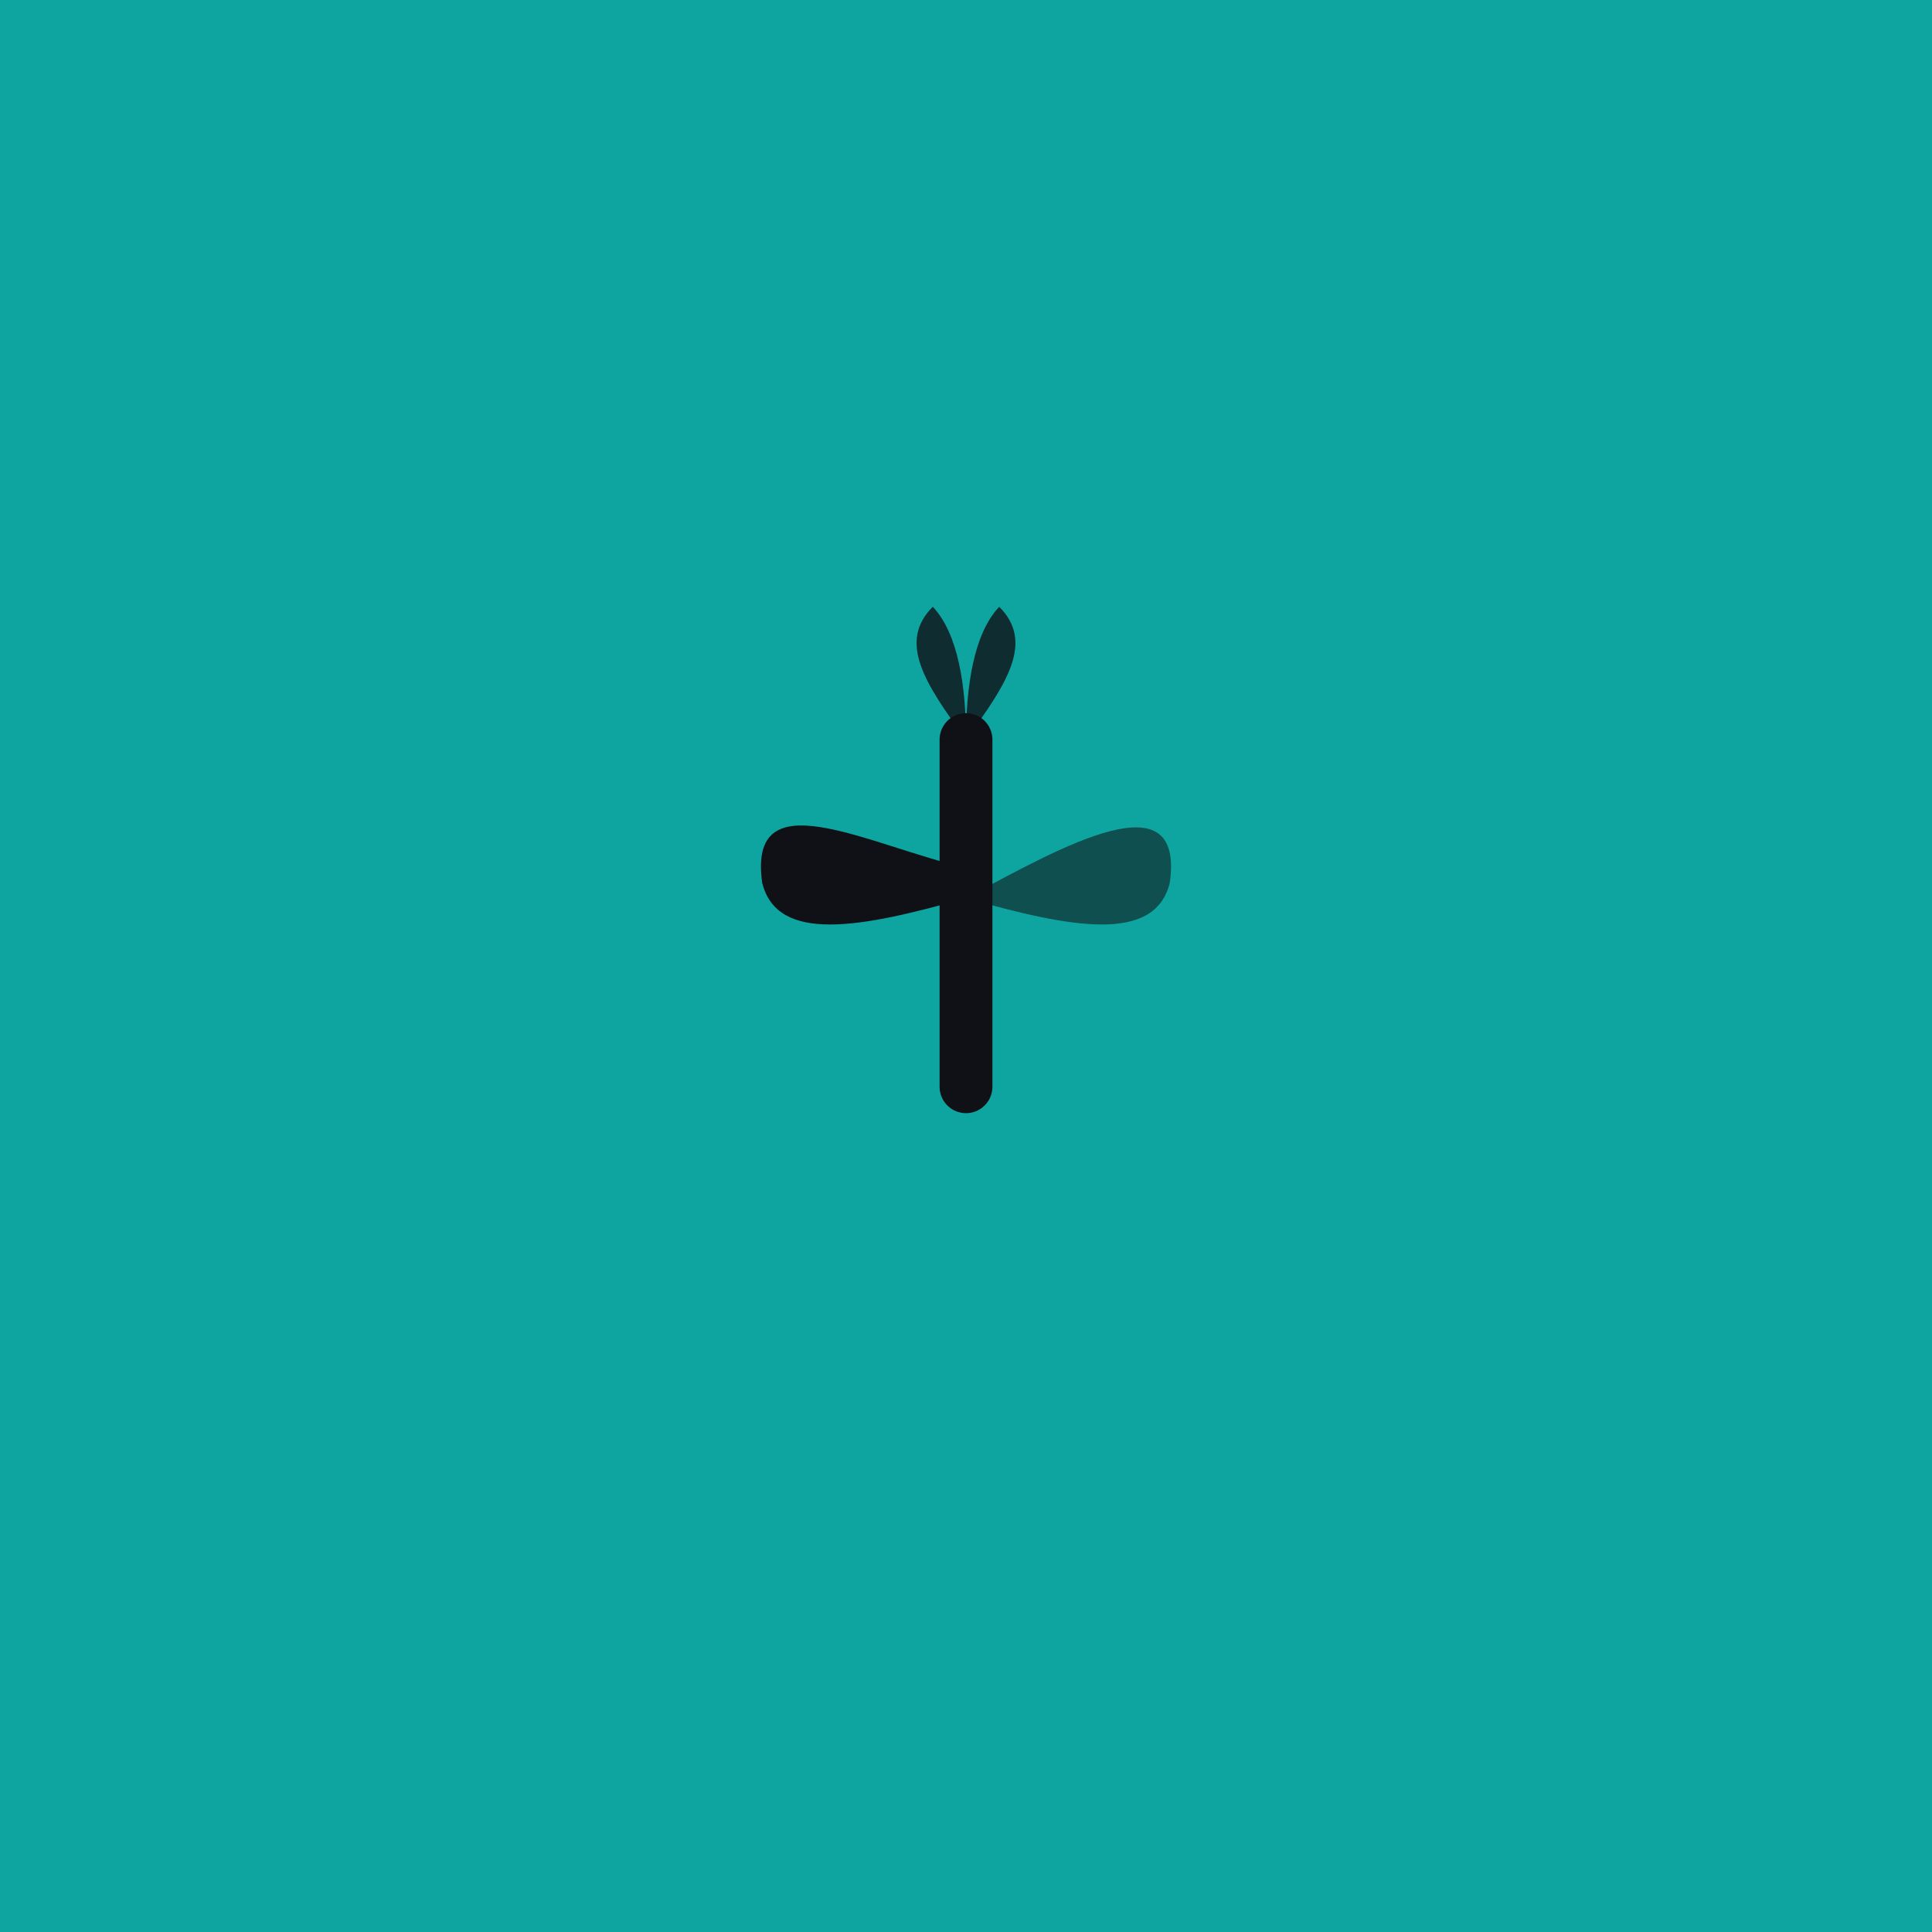
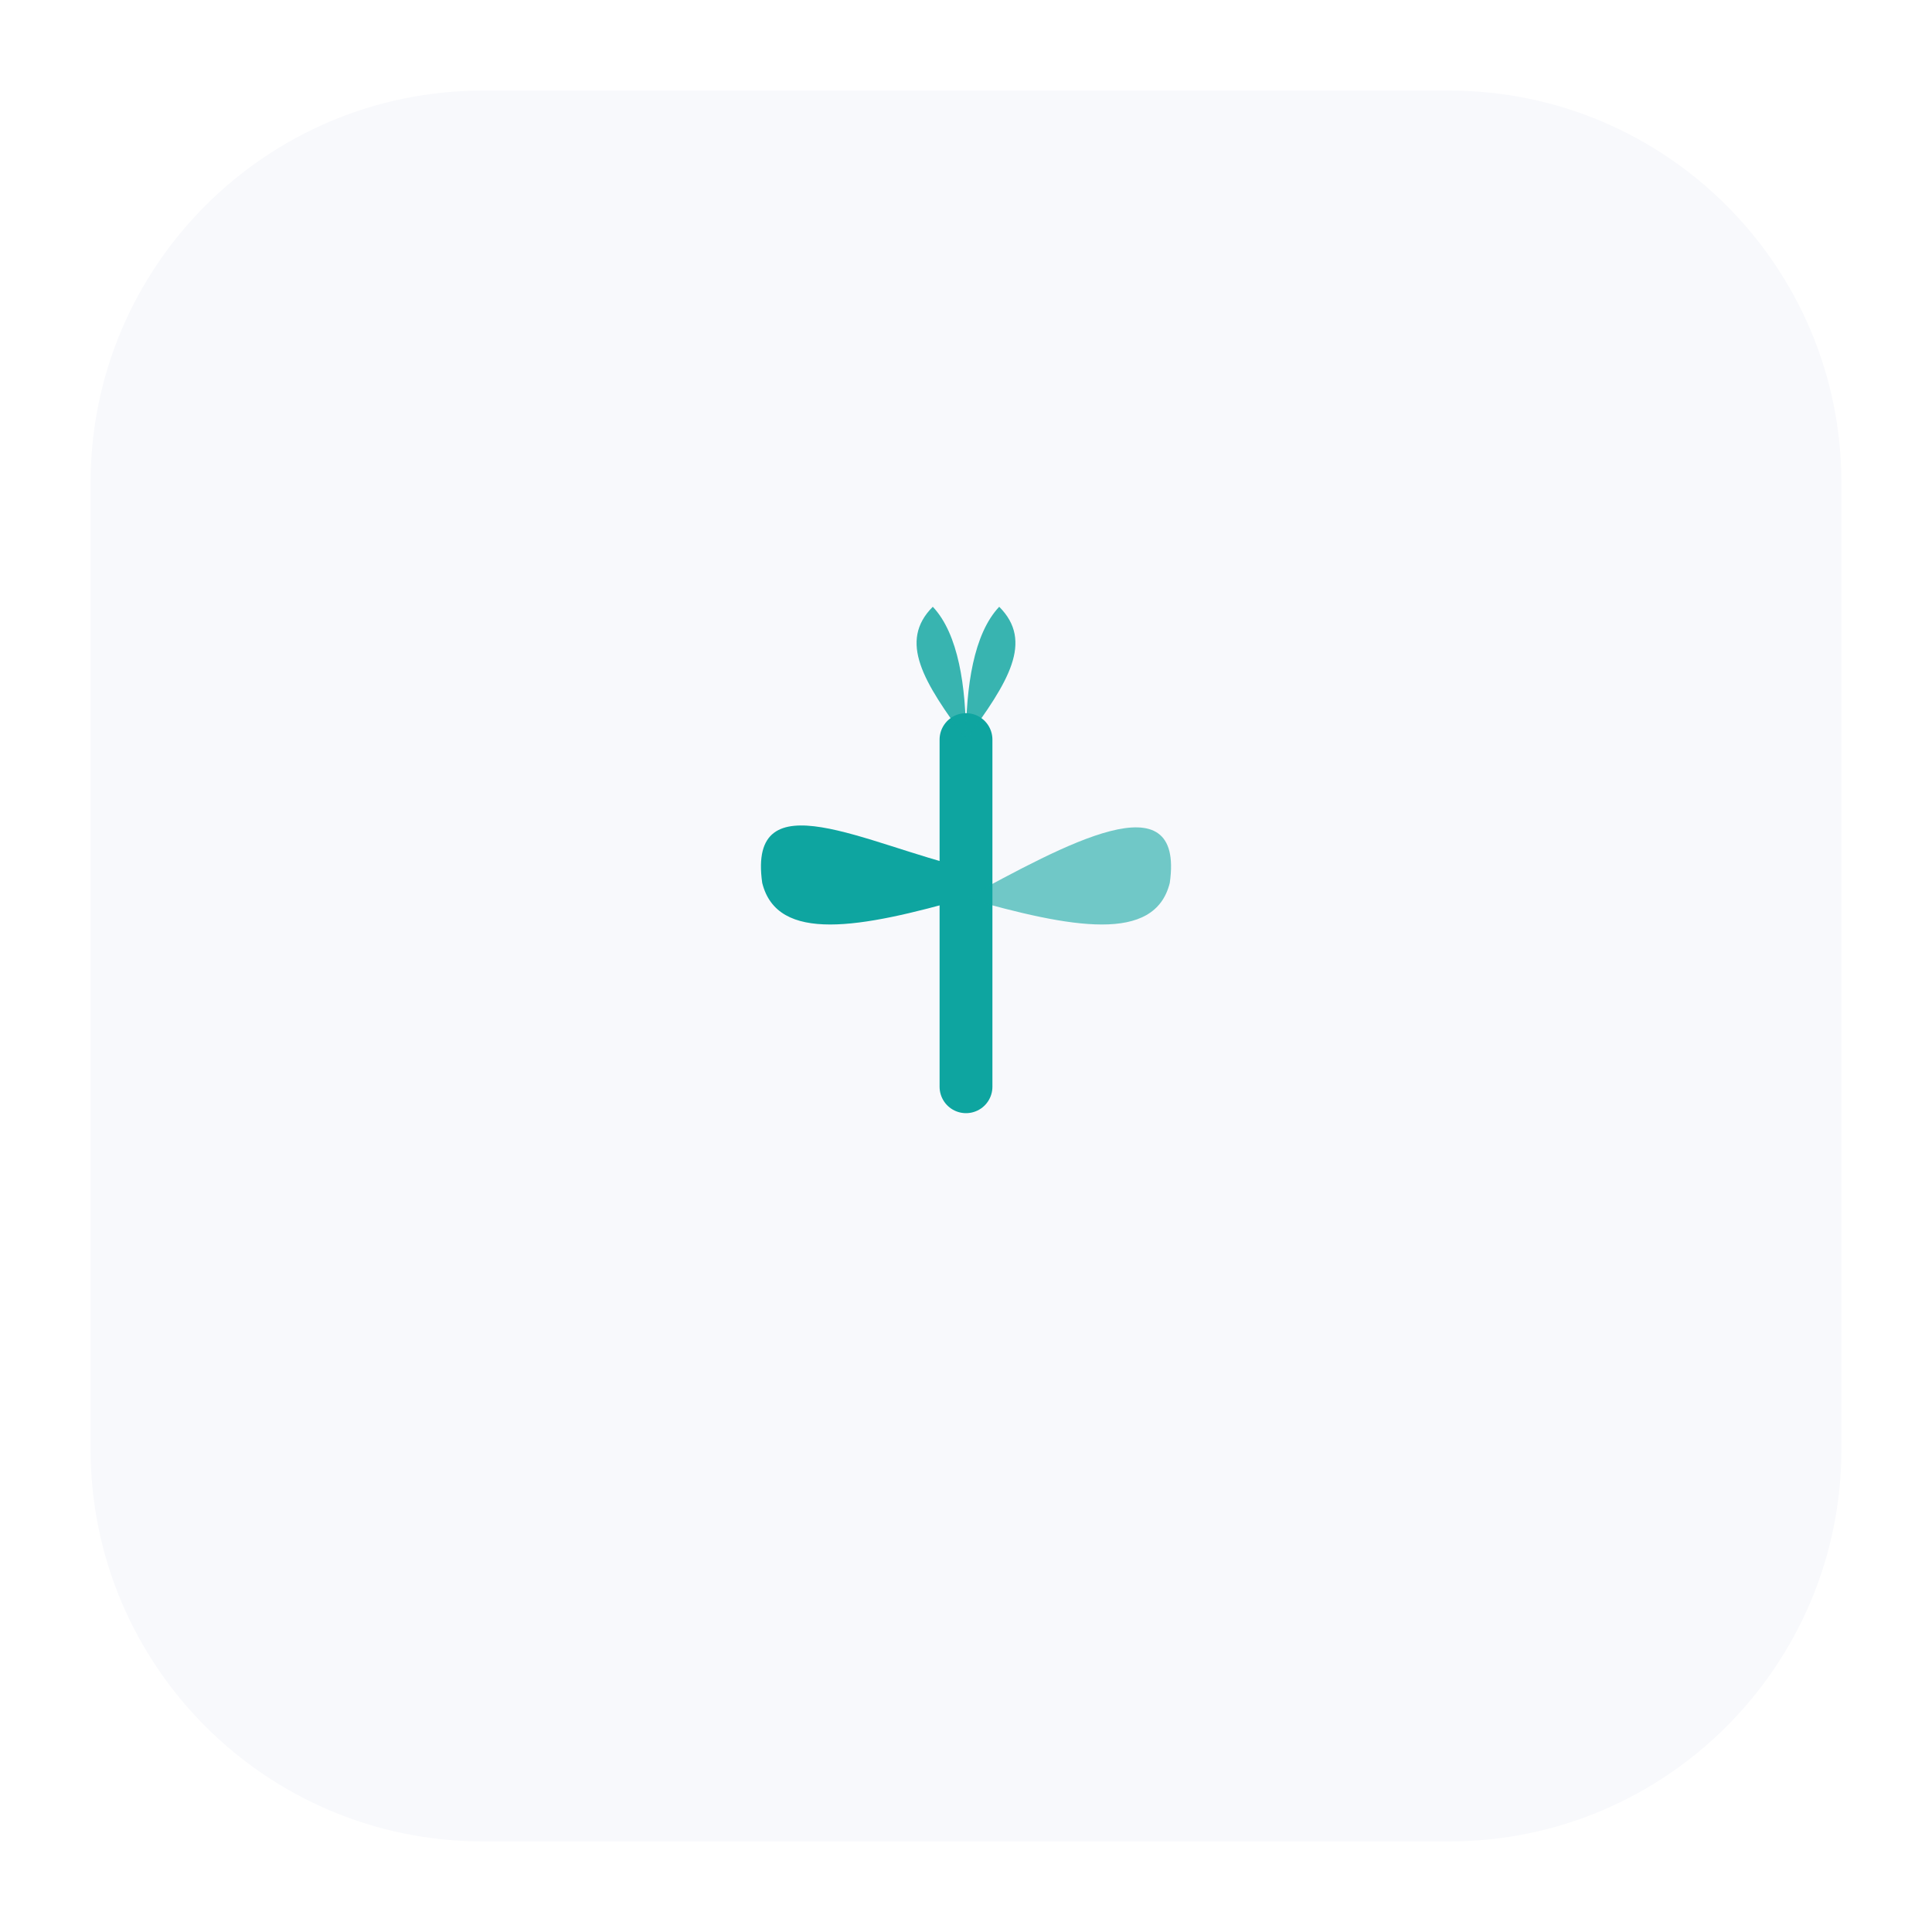
<svg xmlns="http://www.w3.org/2000/svg" width="128" height="128" viewBox="0 0 128 128">
-   <rect width="128" height="128" fill="#0EA5A0" />
-   <g transform="translate(40 32)" fill="#0F1117">
-     <path d="M24 40V17" stroke="#0F1117" stroke-width="3.5" stroke-linecap="round" fill="none" />
-     <path d="M24 25.5C17.5 24 9.5 19.5 10.5 26.5C11.5 30.5 17 29.5 24 27.5" fill="#0F1117" />
-     <path d="M24 27.5C30.5 24 38.5 19.5 37.5 26.5C36.5 30.5 31 29.5 24 27.5" fill="#0F1117" opacity="0.58" />
-     <path d="M24 17C21.2 13.2 19.5 10.5 21.8 8.2C23.5 10 24 13.5 24 17Z" fill="#0F1117" opacity="0.82" />
-     <path d="M24 17C26.8 13.2 28.5 10.5 26.2 8.2C24.5 10 24 13.5 24 17Z" fill="#0F1117" opacity="0.82" />
+   <rect x="6" y="6" width="116" height="116" rx="26" fill="#F8F9FC" />
+   <g transform="translate(40 32)" fill="#0EA5A0">
+     <path d="M24 40V17" stroke="#0EA5A0" stroke-width="3.5" stroke-linecap="round" fill="none" />
+     <path d="M24 25.5C17.5 24 9.5 19.5 10.5 26.5C11.5 30.5 17 29.5 24 27.5" fill="#0EA5A0" />
+     <path d="M24 27.5C30.5 24 38.5 19.5 37.5 26.5C36.5 30.5 31 29.5 24 27.5" fill="#0EA5A0" opacity="0.58" />
+     <path d="M24 17C21.2 13.2 19.5 10.5 21.8 8.2C23.5 10 24 13.5 24 17Z" fill="#0EA5A0" opacity="0.82" />
+     <path d="M24 17C26.8 13.2 28.5 10.5 26.2 8.2C24.5 10 24 13.5 24 17Z" fill="#0EA5A0" opacity="0.82" />
  </g>
</svg>
